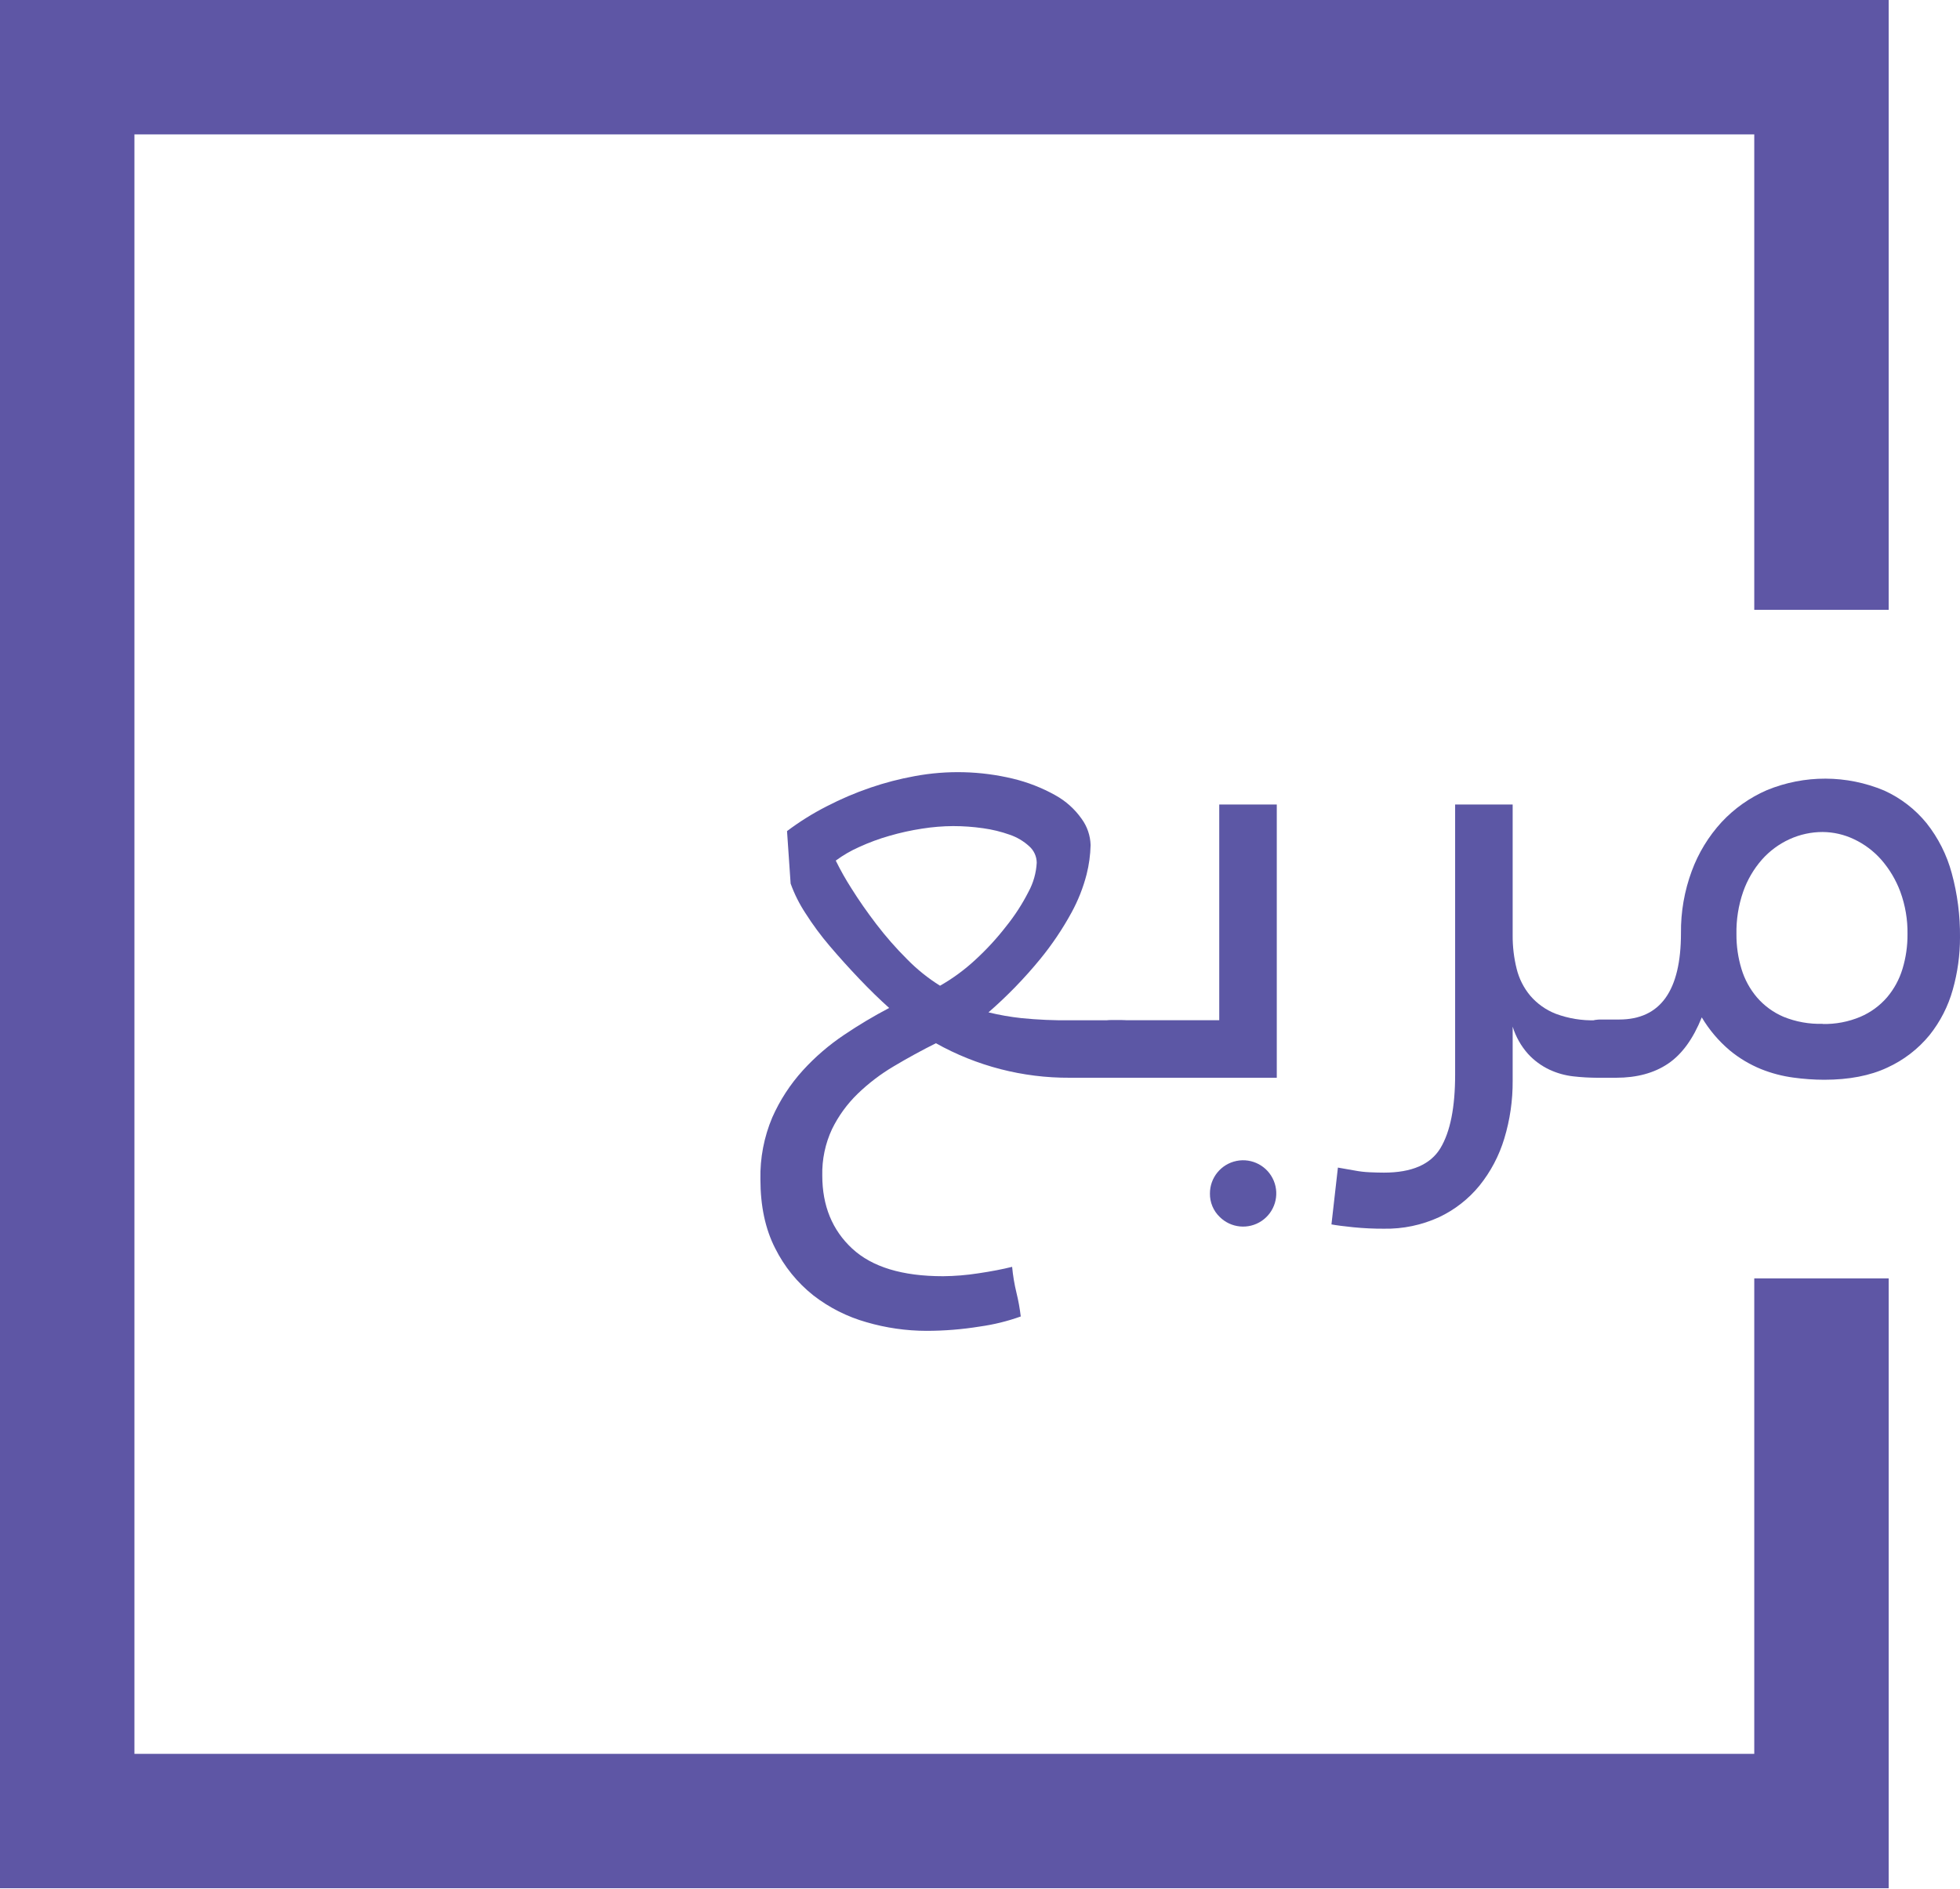
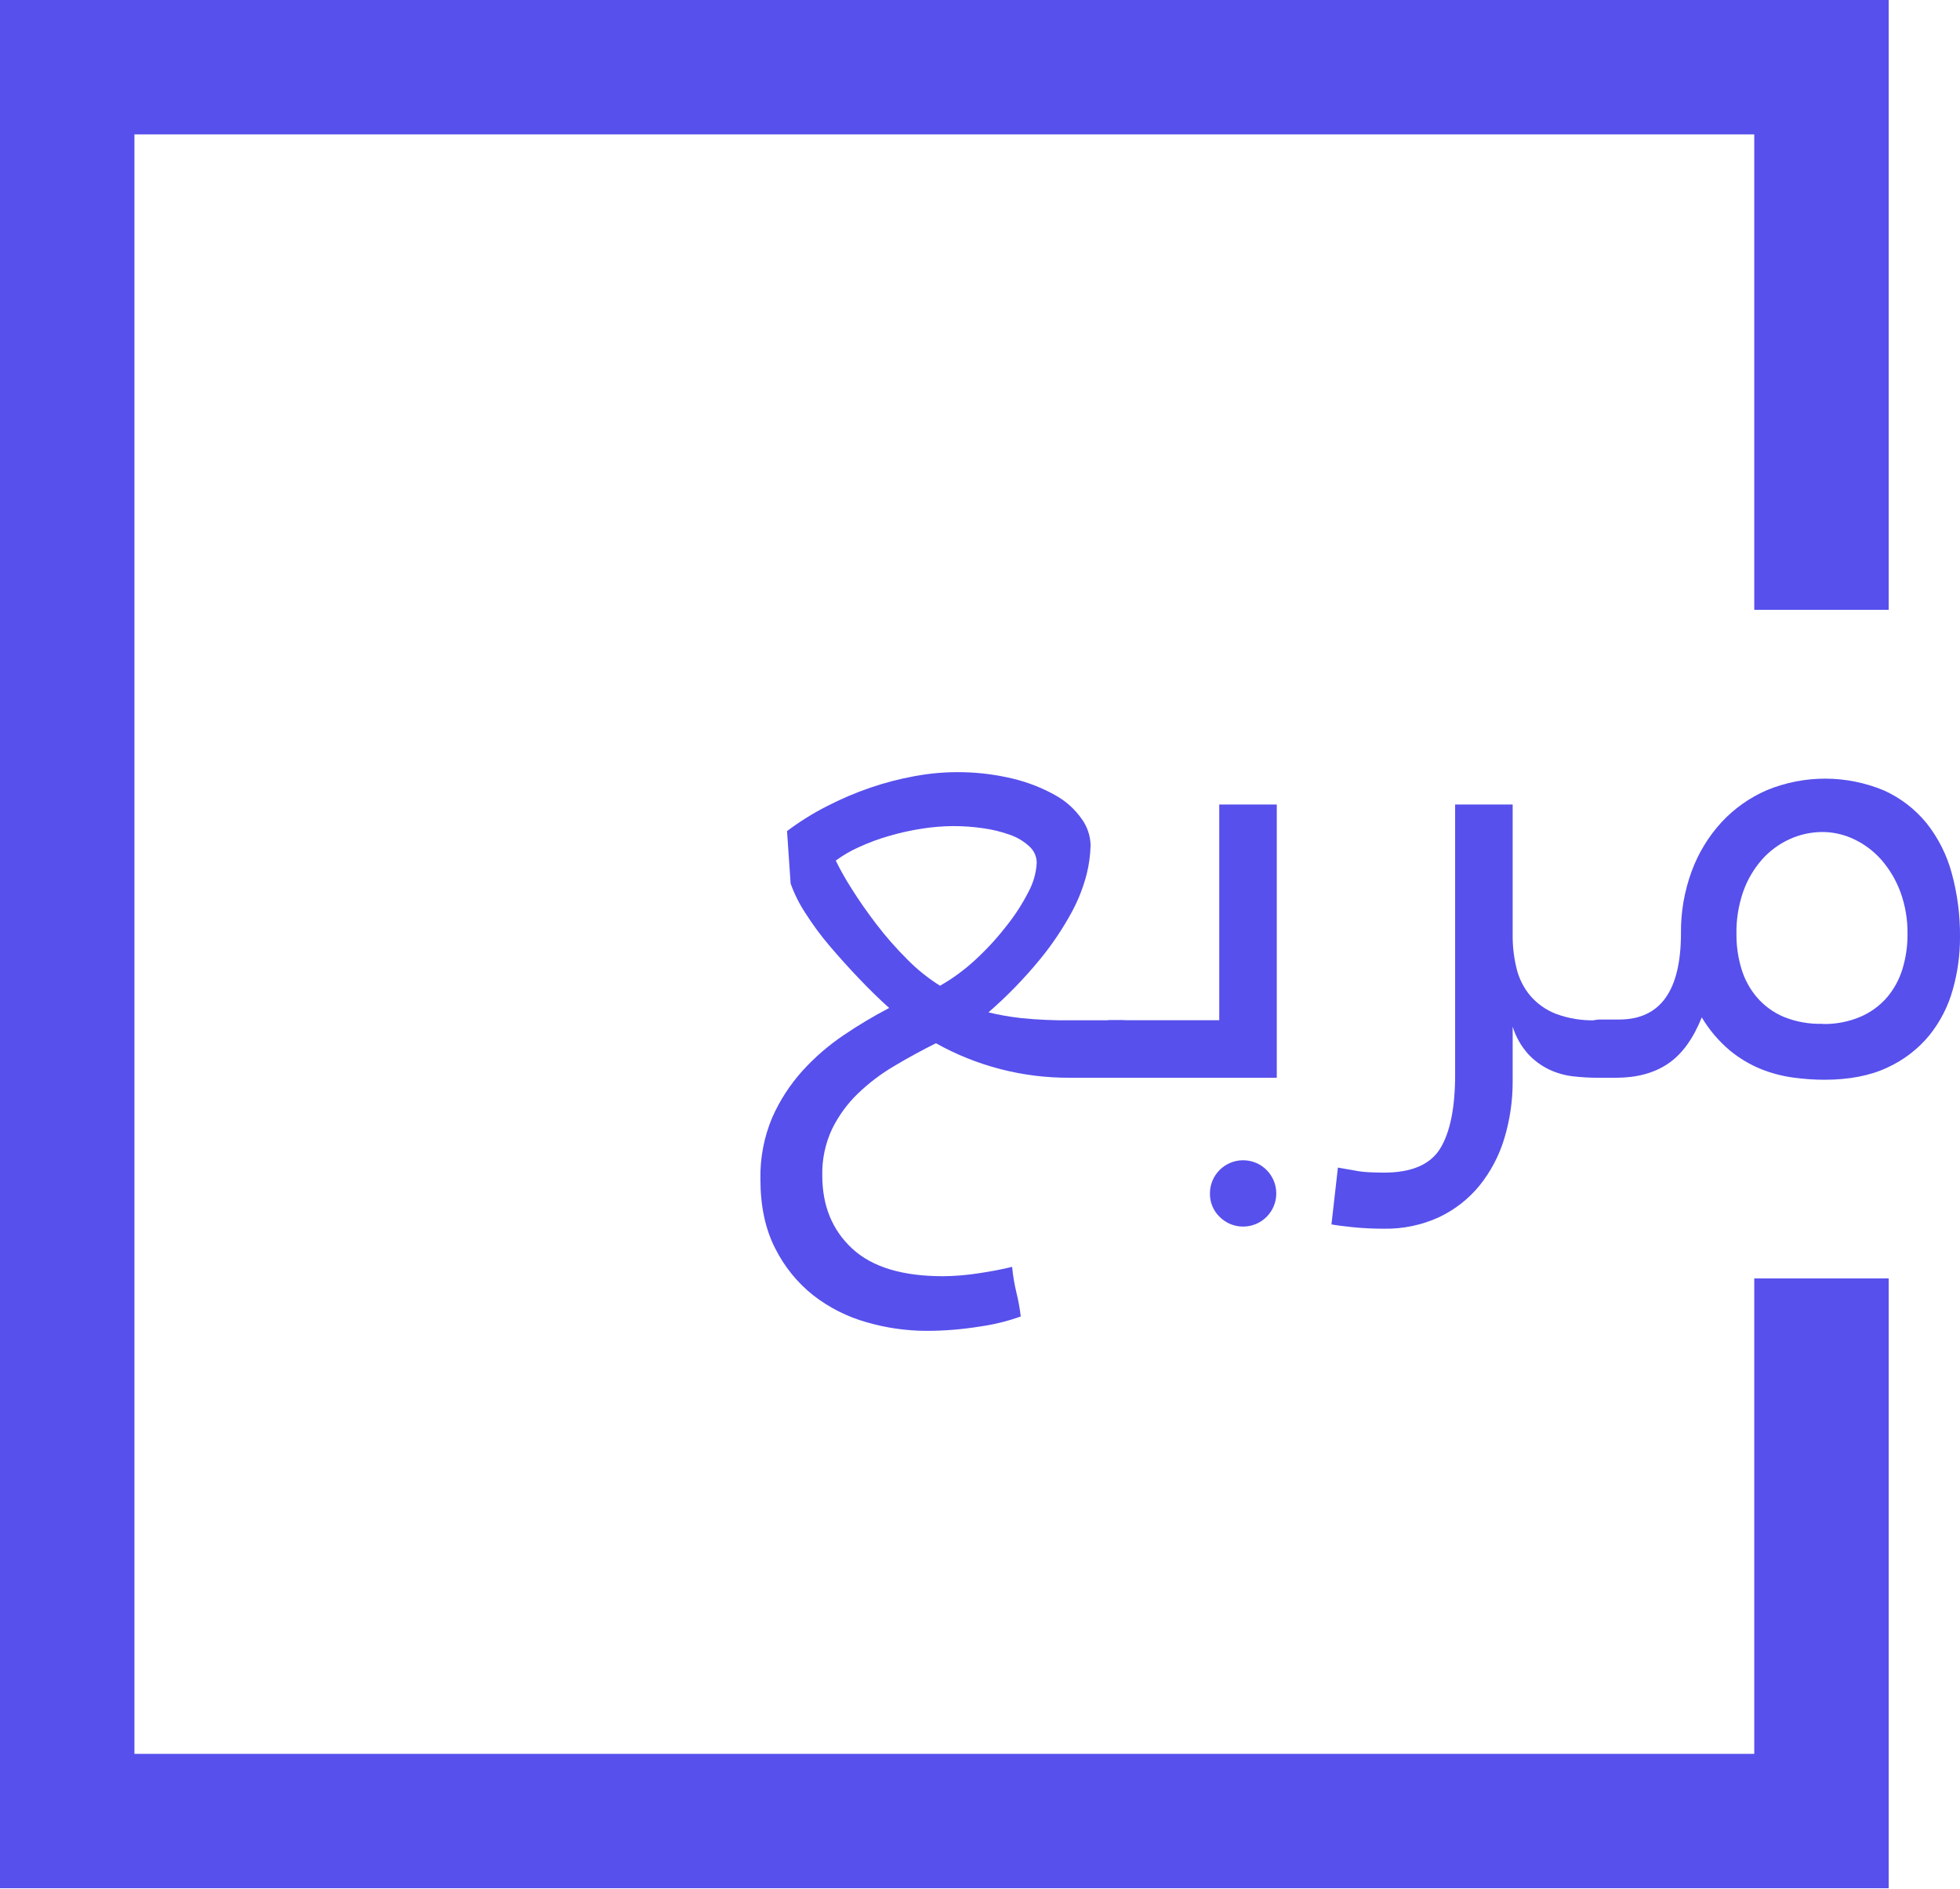
- <svg xmlns="http://www.w3.org/2000/svg" id="Layer_1" data-name="Layer 1" viewBox="0 0 583.22 562">
-   <polygon points="522 380.5 522 522 40 522 40 40 522 40 522 181.5 562 181.5 562 0 0 0 0 562 562 562 562 380.5 522 380.5" style="fill:#5e56a5" />
-   <path d="M635.67,581.65q4.92,0,4.92,3.81v8.24q0,5.07-4.92,5.07H620.26a80.65,80.65,0,0,1-39.8-10.27q-6.42,3.21-12.52,6.85a57.59,57.59,0,0,0-10.81,8.24,37.67,37.67,0,0,0-7.59,10.48,31,31,0,0,0-2.89,13.81q0,13.47,8.88,21.72t27.07,8.24a72.26,72.26,0,0,0,10.48-.86q5.79-.86,10.06-1.93a53.53,53.53,0,0,0,1.29,7.71,58.73,58.73,0,0,1,1.28,7.06,60.93,60.93,0,0,1-12.2,3,99.49,99.49,0,0,1-15.83,1.28,64.08,64.08,0,0,1-17.87-2.57,46.28,46.28,0,0,1-15.84-8,41.64,41.64,0,0,1-11.34-14q-4.39-8.57-4.39-20.54a44.89,44.89,0,0,1,3.53-18.41,52.32,52.32,0,0,1,9.1-14,67.16,67.16,0,0,1,12.3-10.59A142.24,142.24,0,0,1,566.55,578q-4.29-3.84-8.88-8.66t-8.78-9.74a86.21,86.21,0,0,1-7.27-9.84,41.81,41.81,0,0,1-4.39-8.78l-1.07-15.62A79.93,79.93,0,0,1,547.93,518,94.92,94.92,0,0,1,561,512.42,90.63,90.63,0,0,1,574.15,509a70.23,70.23,0,0,1,29.21.75A49.65,49.65,0,0,1,616,514.69a23.42,23.42,0,0,1,7.81,7,13.91,13.91,0,0,1,2.68,7.83,39.39,39.39,0,0,1-1.18,8.69,49.32,49.32,0,0,1-4.49,11.38,89.94,89.94,0,0,1-9.31,13.84,131.33,131.33,0,0,1-15.41,15.88,76.49,76.49,0,0,0,9.84,1.72,131.83,131.83,0,0,0,14.56.64Zm-50.08-57.78a61.28,61.28,0,0,0-9.2.75,76.14,76.14,0,0,0-9.73,2.14,63,63,0,0,0-9,3.32,36.65,36.65,0,0,0-7,4.06,82.77,82.77,0,0,0,4.71,8.35q3.21,5.13,7.38,10.59a102.43,102.43,0,0,0,9.1,10.38,53,53,0,0,0,9.84,7.92,56.47,56.47,0,0,0,10.49-7.7,80.15,80.15,0,0,0,9.2-10A59.31,59.31,0,0,0,608,543.45a20.41,20.41,0,0,0,2.46-8.66,6.63,6.63,0,0,0-2.25-4.93,16.48,16.48,0,0,0-5.78-3.42,40,40,0,0,0-7.91-1.93A62.54,62.54,0,0,0,585.59,523.87Z" transform="translate(-301.97 -278)" style="fill:#5c57a5" />
-   <path d="M632.67,598.77q-4.92,0-4.92-3.8v-8.25q0-5.07,4.92-5.07h32.1v-64.2h17.12v81.32ZM662,633.23a9.87,9.87,0,1,1,2.89,6.95A9.47,9.47,0,0,1,662,633.23Z" transform="translate(-301.97 -278)" style="fill:#5c57a5" />
-   <path d="M781.4,581.65q4.92,0,4.92,3.81v8.24q0,5.07-4.92,5.07h-4.06a63.33,63.33,0,0,1-7.28-.42,22.85,22.85,0,0,1-7.06-2,20.48,20.48,0,0,1-6.32-4.65,21.86,21.86,0,0,1-4.6-8.14v16.08a57.81,57.81,0,0,1-2.49,17.22,41.35,41.35,0,0,1-7.37,14,34.55,34.55,0,0,1-12.06,9.42,37.67,37.67,0,0,1-16.38,3.42,88.09,88.09,0,0,1-9.1-.43c-2.78-.28-5-.57-6.52-.85l1.92-16.91,4.92.86a30.46,30.46,0,0,0,4.5.53c1.57.07,3,.11,4.28.11q12.4,0,16.8-7.28t4.38-22V517.45h17.12v38.87a40.1,40.1,0,0,0,1.18,10,19.87,19.87,0,0,0,4.07,8.05,19.21,19.21,0,0,0,7.59,5.37,31.16,31.16,0,0,0,11.77,1.93Z" transform="translate(-301.97 -278)" style="fill:#5c57a5" />
-   <path d="M778.19,598.77q-4.92,0-4.92-3.85v-8.35q0-5.13,4.92-5.13h5.57q18.39,0,18.4-25.68a51.69,51.69,0,0,1,3.21-18.51,44.11,44.11,0,0,1,8.88-14.56,40.4,40.4,0,0,1,13.48-9.52,45.49,45.49,0,0,1,34.88.11A34.82,34.82,0,0,1,875.24,523a41.18,41.18,0,0,1,7.49,14.87A70,70,0,0,1,885.19,557a56.88,56.88,0,0,1-2.14,15.52,38,38,0,0,1-6.95,13.59,35,35,0,0,1-12.52,9.63q-7.71,3.63-18.83,3.63a68.61,68.61,0,0,1-9.1-.64A40,40,0,0,1,826,596.2a36,36,0,0,1-9.31-5.56,39,39,0,0,1-8.34-9.84q-3.86,9.63-10.06,13.8t-15.41,4.17Zm66.13-16a27.37,27.37,0,0,0,11.23-2.14,21.8,21.8,0,0,0,7.92-5.78,23.66,23.66,0,0,0,4.6-8.45,34.73,34.73,0,0,0,1.5-10.38,35.08,35.08,0,0,0-2.14-12.62,30.86,30.86,0,0,0-5.67-9.53,25.07,25.07,0,0,0-8.13-6.1,22,22,0,0,0-9.31-2.14,23.64,23.64,0,0,0-9.85,2.14,24.66,24.66,0,0,0-8.24,6.1,29.16,29.16,0,0,0-5.56,9.53,36.48,36.48,0,0,0-2,12.62,34.73,34.73,0,0,0,1.5,10.38,23.51,23.51,0,0,0,4.6,8.45,21.68,21.68,0,0,0,7.91,5.78A28.59,28.59,0,0,0,844.32,582.72Z" transform="translate(-301.97 -278)" style="fill:#5c57a5" />
+ <svg xmlns="http://www.w3.org/2000/svg" version="1.1" id="Layer_1" x="0px" y="0px" viewBox="0 0 583.22 562" style="enable-background:new 0 0 583.22 562;" xml:space="preserve">
+   <style type="text/css">
+ 	.st0{fill:#5750EC;}
+ </style>
+   <polygon class="st0" points="522,380.5 522,522 40,522 40,40 522,40 522,181.5 562,181.5 562,0 0,0 0,562 562,562 562,380.5 " />
+   <path class="st0" d="M333.7,303.65c3.28,0,4.92,1.27,4.92,3.81v8.24c0,3.38-1.64,5.07-4.92,5.07h-15.41  c-13.93,0.07-27.64-3.47-39.8-10.27c-4.28,2.14-8.45,4.42-12.52,6.85c-3.92,2.31-7.54,5.08-10.81,8.24  c-3.12,3.03-5.68,6.58-7.59,10.48c-2.01,4.32-3,9.05-2.89,13.81c0,8.98,2.96,16.22,8.88,21.72c5.92,5.5,14.94,8.25,27.07,8.24  c3.51-0.03,7.01-0.32,10.48-0.86c3.86-0.57,7.21-1.22,10.06-1.93c0.24,2.6,0.67,5.17,1.29,7.71c0.57,2.33,1,4.68,1.28,7.06  c-3.95,1.42-8.04,2.42-12.2,3c-5.23,0.85-10.53,1.28-15.83,1.28c-6.05-0.01-12.06-0.87-17.87-2.57c-5.75-1.62-11.13-4.34-15.84-8  c-4.76-3.78-8.63-8.56-11.34-14c-2.93-5.71-4.39-12.56-4.39-20.54c-0.13-6.32,1.07-12.59,3.53-18.41c2.26-5.12,5.34-9.85,9.1-14  c3.66-4.01,7.79-7.57,12.3-10.59c4.31-2.91,8.78-5.57,13.38-7.99c-2.86-2.56-5.82-5.45-8.88-8.66c-3.06-3.21-5.99-6.46-8.78-9.74  c-2.65-3.1-5.08-6.39-7.27-9.84c-1.8-2.74-3.28-5.69-4.39-8.78l-1.07-15.62c3.7-2.79,7.64-5.25,11.77-7.36  c4.21-2.18,8.58-4.05,13.07-5.58c4.29-1.47,8.69-2.61,13.15-3.42c9.68-1.8,19.63-1.55,29.21,0.75c4.42,1.06,8.67,2.72,12.64,4.94  c3.1,1.71,5.77,4.11,7.81,7c1.67,2.28,2.6,5.01,2.68,7.83c-0.07,2.93-0.46,5.85-1.18,8.69c-1.02,3.96-2.53,7.79-4.49,11.38  c-2.67,4.89-5.78,9.53-9.31,13.84c-4.68,5.72-9.84,11.03-15.41,15.88c3.24,0.79,6.53,1.36,9.84,1.72c4.84,0.48,9.7,0.7,14.56,0.64  L333.7,303.65z M283.62,245.87c-3.08,0.02-6.16,0.27-9.2,0.75c-3.29,0.5-6.54,1.22-9.73,2.14c-3.08,0.88-6.09,1.99-9,3.32  c-2.48,1.09-4.82,2.45-7,4.06c1.41,2.87,2.98,5.66,4.71,8.35c2.14,3.42,4.6,6.95,7.38,10.59c2.8,3.66,5.84,7.13,9.1,10.38  c2.95,3.02,6.26,5.68,9.84,7.92c3.78-2.15,7.3-4.74,10.49-7.7c3.34-3.07,6.42-6.41,9.2-10c2.55-3.17,4.77-6.6,6.62-10.23  c1.45-2.67,2.29-5.63,2.46-8.66c-0.01-1.89-0.83-3.68-2.25-4.93c-1.67-1.52-3.64-2.69-5.78-3.42c-2.56-0.91-5.21-1.56-7.91-1.93  C289.59,246.08,286.61,245.87,283.62,245.87L283.62,245.87z" />
+   <path class="st0" d="M330.7,320.77c-3.28,0-4.92-1.27-4.92-3.8v-8.25c0-3.38,1.64-5.07,4.92-5.07h32.1v-64.2h17.12v81.32H330.7z   M360.03,355.23c-0.02-5.45,4.39-9.88,9.84-9.9c5.45-0.02,9.88,4.39,9.9,9.84c0.02,5.45-4.39,9.88-9.84,9.9  c-2.63,0.01-5.15-1.03-7.01-2.89C361.04,360.36,359.99,357.85,360.03,355.23z" />
+   <path class="st0" d="M479.43,303.65c3.28,0,4.92,1.27,4.92,3.81v8.24c0,3.38-1.64,5.07-4.92,5.07h-4.06c-2.43,0-4.86-0.14-7.28-0.42  c-2.45-0.28-4.83-0.96-7.06-2c-2.39-1.13-4.53-2.71-6.32-4.65c-2.1-2.35-3.67-5.13-4.6-8.14v16.08c0.04,5.83-0.8,11.64-2.49,17.22  c-1.53,5.1-4.04,9.85-7.37,14c-3.27,4-7.39,7.22-12.06,9.42c-5.13,2.35-10.73,3.52-16.38,3.42c-3.04,0.01-6.08-0.13-9.1-0.43  c-2.78-0.28-5-0.57-6.52-0.85l1.92-16.91l4.92,0.86c1.48,0.29,2.99,0.47,4.5,0.53c1.57,0.07,3,0.11,4.28,0.11  c8.27,0,13.87-2.43,16.8-7.28c2.93-4.85,4.39-12.19,4.38-22v-80.28h17.12v38.87c-0.03,3.37,0.37,6.73,1.18,10  c0.72,2.96,2.11,5.71,4.07,8.05c2.05,2.38,4.66,4.23,7.59,5.37c3.76,1.4,7.76,2.05,11.77,1.93L479.43,303.65z" />
+   <path class="st0" d="M476.22,320.77c-3.28,0-4.92-1.28-4.92-3.85v-8.35c0-3.42,1.64-5.13,4.92-5.13h5.57  c12.26,0,18.39-8.56,18.4-25.68c-0.07-6.31,1.02-12.59,3.21-18.51c1.98-5.38,5-10.33,8.88-14.56c3.79-4.07,8.38-7.31,13.48-9.52  c11.18-4.6,23.73-4.56,34.88,0.11c4.9,2.22,9.23,5.55,12.63,9.72c3.48,4.39,6.03,9.46,7.49,14.87c1.7,6.23,2.53,12.67,2.46,19.13  c0.01,5.25-0.71,10.47-2.14,15.52c-1.37,4.95-3.74,9.58-6.95,13.59c-3.39,4.12-7.67,7.42-12.52,9.63  c-5.14,2.42-11.42,3.63-18.83,3.63c-3.04-0.01-6.08-0.23-9.1-0.64c-3.31-0.44-6.55-1.29-9.65-2.53c-3.37-1.37-6.51-3.25-9.31-5.56  c-3.31-2.79-6.13-6.12-8.34-9.84c-2.57,6.42-5.93,11.02-10.06,13.8c-4.13,2.78-9.27,4.17-15.41,4.17L476.22,320.77z M542.35,304.77  c3.85,0.09,7.68-0.64,11.23-2.14c3.04-1.3,5.75-3.28,7.92-5.78c2.1-2.47,3.66-5.35,4.6-8.45c1.02-3.36,1.53-6.86,1.5-10.38  c0.07-4.3-0.66-8.58-2.14-12.62c-1.3-3.49-3.22-6.72-5.67-9.53c-2.27-2.57-5.03-4.64-8.13-6.1c-2.91-1.39-6.09-2.12-9.31-2.14  c-3.4,0-6.76,0.73-9.85,2.14c-3.14,1.43-5.95,3.51-8.24,6.1c-2.44,2.79-4.33,6.03-5.56,9.53c-1.4,4.06-2.08,8.33-2,12.62  c-0.03,3.52,0.48,7.02,1.5,10.38c0.93,3.1,2.5,5.98,4.6,8.45c2.16,2.5,4.87,4.48,7.91,5.78c3.69,1.5,7.66,2.21,11.64,2.09V304.77z" />
</svg>
